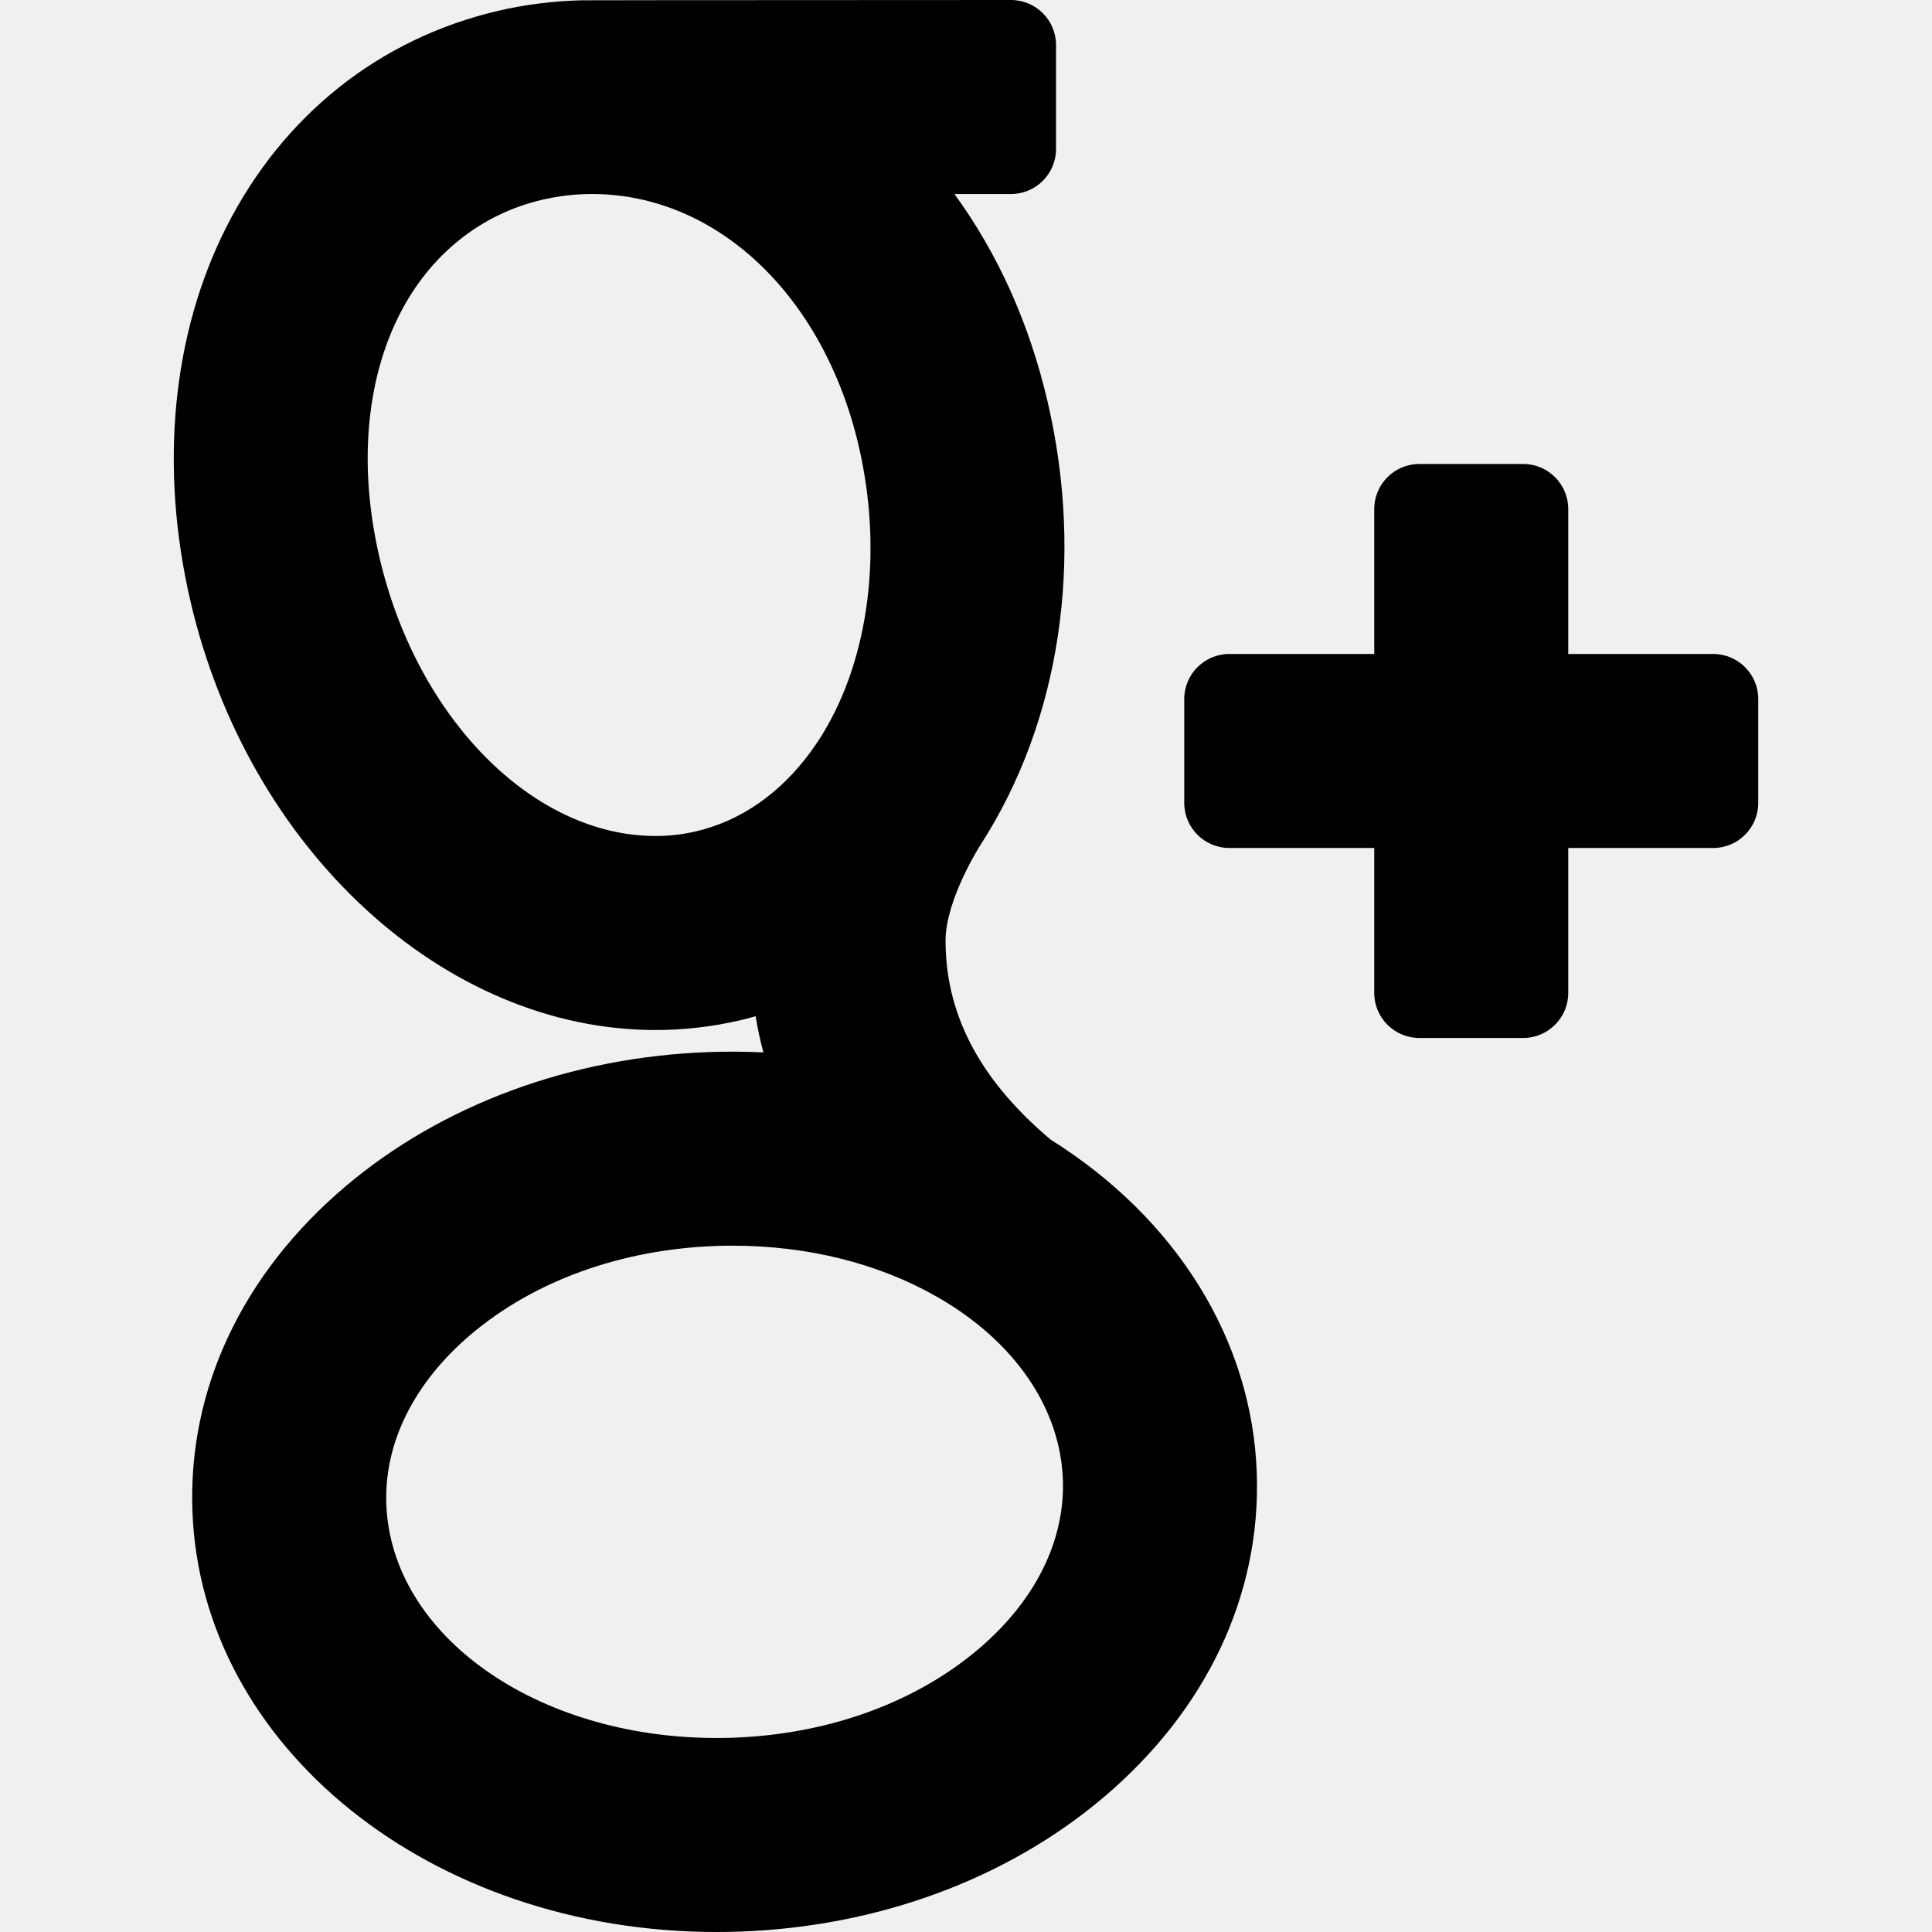
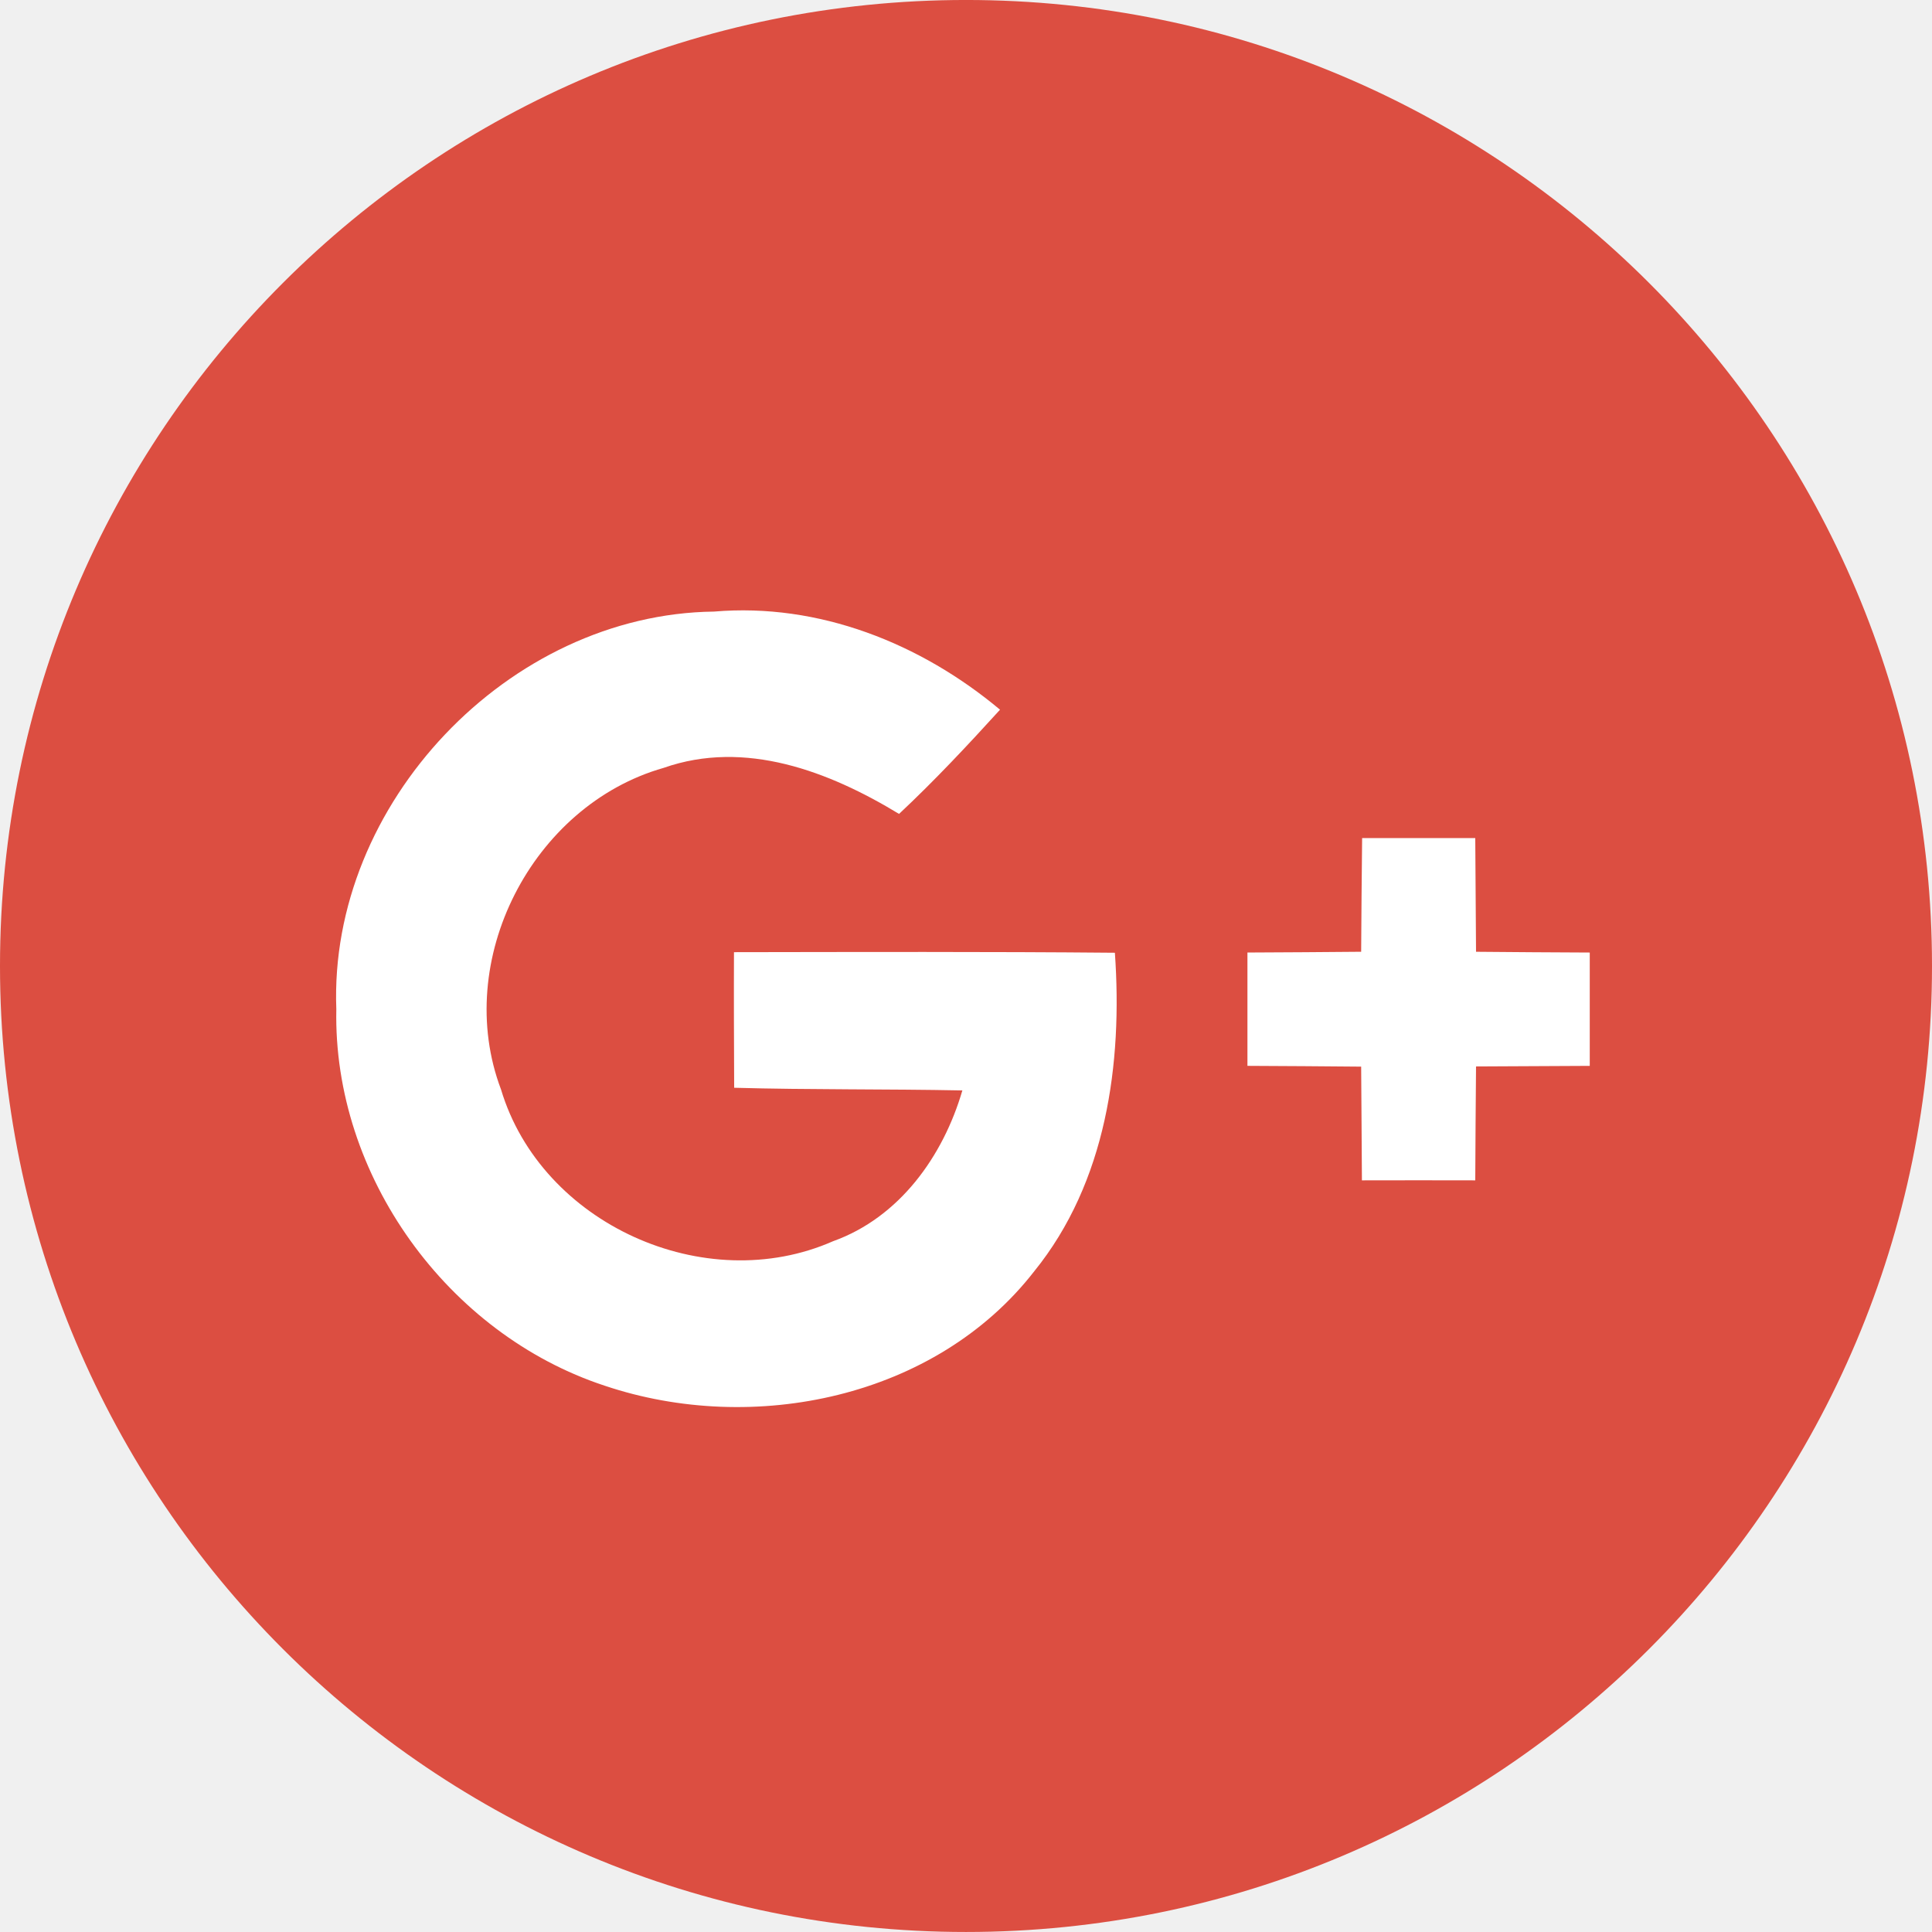
- <svg xmlns="http://www.w3.org/2000/svg" fill="#000000" height="800px" width="800px" version="1.1" id="Capa_1" viewBox="0 0 278.828 278.828" xml:space="preserve">
+ <svg xmlns="http://www.w3.org/2000/svg" height="800px" width="800px" version="1.1" id="Capa_1" viewBox="0 0 112.196 112.196" xml:space="preserve">
  <g>
-     <path d="M181.378,212.558c-0.684-19.135-11.532-36.66-29.771-48.106c-10.903-9.19-15.144-18.81-15.144-28.704   c0-5.99,5.108-13.917,5.108-13.917c11.434-17.76,14.941-41.01,9.625-63.833c-2.624-11.265-7.141-21.333-13.45-29.998h8.162   c3.584,0,6.5-2.916,6.5-6.5v-15c0-3.584-2.916-6.5-6.501-6.5C91.762,0.023,84.997,0.032,84.047,0.043V0.039   c-4.147,0.098-8.231,0.61-12.139,1.52C54.791,5.546,40.861,16.616,32.686,32.73c-7.862,15.495-9.704,34.703-5.188,54.086   c8.348,35.831,36.575,61.838,67.117,61.838c4.092,0,8.187-0.471,12.169-1.399c0.739-0.172,1.492-0.368,2.266-0.59   c0.284,1.749,0.66,3.491,1.125,5.217c-2.622-0.124-5.23-0.139-7.869-0.045c-19.905,0.711-38.531,7.596-52.448,19.387   c-14.872,12.6-22.717,29.229-22.089,46.822c1.216,34.084,34.457,60.783,75.676,60.783c1.125,0,2.26-0.02,3.394-0.061   c19.905-0.711,38.531-7.597,52.448-19.388C174.161,246.78,182.006,230.151,181.378,212.558z M100.431,119.986   c-1.901,0.443-3.858,0.667-5.815,0.667c-17.664,0-34.422-16.903-39.848-40.191c-3.024-12.98-1.998-25.433,2.888-35.063   c4.367-8.608,11.685-14.493,20.606-16.571C80.622,28.279,83.036,28,85.436,28c17.956,0,33.424,14.608,38.491,36.352   c3.508,15.061,1.54,30.615-5.261,41.671c0,0-0.633,1.054-1.718,2.543C112.564,114.541,106.854,118.49,100.431,119.986z    M141.189,238.017c-9.143,7.746-21.696,12.281-35.346,12.769c-0.811,0.029-1.615,0.043-2.422,0.043   c-26.054-0.001-46.993-14.84-47.668-33.782c-0.316-8.836,4.019-17.523,12.206-24.459c9.144-7.746,21.697-12.28,35.347-12.768   c0.803-0.029,1.602-0.043,2.396-0.043c10.883,0,21.109,2.562,29.521,7.378c0.114,0.069,0.229,0.134,0.259,0.148   c11.016,6.379,17.546,15.949,17.914,26.256C153.711,222.394,149.376,231.08,141.189,238.017z" />
-     <path d="M247.252,94.382h-20.92v-20.92c0-3.584-2.916-6.5-6.5-6.5h-15c-3.584,0-6.5,2.916-6.5,6.5v20.92h-20.92   c-3.584,0-6.5,2.916-6.5,6.5v15c0,3.584,2.916,6.5,6.5,6.5h20.92v20.92c0,3.584,2.916,6.5,6.5,6.5h15c3.584,0,6.5-2.916,6.5-6.5   v-20.92h20.92c3.584,0,6.5-2.916,6.5-6.5v-15C253.752,97.298,250.836,94.382,247.252,94.382z" />
+     <g>
+       <circle id="XMLID_30_" style="fill:#DC4E41;" cx="56.098" cy="56.097" r="56.098" />
+     </g>
+     <g>
+       <path style="fill:#DC4E41;" d="M19.531,58.608c-0.199,9.652,6.449,18.863,15.594,21.867c8.614,2.894,19.205,0.729,24.937-6.648    c4.185-5.169,5.136-12.06,4.683-18.498c-7.377-0.066-14.754-0.044-22.12-0.033c-0.012,2.628,0,5.246,0.011,7.874    c4.417,0.122,8.835,0.066,13.252,0.155c-1.115,3.821-3.655,7.377-7.51,8.757c-7.443,3.28-16.94-1.005-19.282-8.813    c-2.827-7.477,1.801-16.5,9.442-18.675c4.738-1.667,9.619,0.21,13.673,2.673c2.054-1.922,3.976-3.976,5.864-6.052    c-4.606-3.854-10.525-6.217-16.61-5.698C29.526,35.659,19.078,46.681,19.531,58.608z" />
+       <path style="fill:#DC4E41;" d="M79.102,48.668c-0.022,2.198-0.045,4.407-0.056,6.604c-2.209,0.022-4.406,0.033-6.604,0.044    c0,2.198,0,4.384,0,6.582c2.198,0.011,4.407,0.022,6.604,0.045c0.022,2.198,0.022,4.395,0.044,6.604c2.187,0,4.385-0.011,6.582,0    c0.012-2.209,0.022-4.406,0.045-6.615c2.197-0.011,4.406-0.022,6.604-0.033c0-2.198,0-4.384,0-6.582    c-2.197-0.011-4.406-0.022-6.604-0.044c-0.012-2.198-0.033-4.407-0.045-6.604C83.475,48.668,81.288,48.668,79.102,48.668z" />
+       <g>
+         <path style="fill:#FFFFFF;" d="M19.531,58.608c-0.453-11.927,9.994-22.949,21.933-23.092c6.085-0.519,12.005,1.844,16.61,5.698     c-1.889,2.077-3.811,4.13-5.864,6.052c-4.054-2.463-8.935-4.34-13.673-2.673c-7.642,2.176-12.27,11.199-9.442,18.675     c2.342,7.808,11.839,12.093,19.282,8.813c3.854-1.38,6.395-4.936,7.51-8.757c-4.417-0.088-8.835-0.033-13.252-0.155     c-0.011-2.628-0.022-5.246-0.011-7.874c7.366-0.011,14.743-0.033,22.12,0.033c0.453,6.439-0.497,13.33-4.683,18.498     c-5.732,7.377-16.322,9.542-24.937,6.648C25.981,77.471,19.332,68.26,19.531,58.608z" />
+         <path style="fill:#FFFFFF;" d="M79.102,48.668c2.187,0,4.373,0,6.57,0c0.012,2.198,0.033,4.407,0.045,6.604     c2.197,0.022,4.406,0.033,6.604,0.044c0,2.198,0,4.384,0,6.582c-2.197,0.011-4.406,0.022-6.604,0.033     c-0.022,2.209-0.033,4.406-0.045,6.615c-2.197-0.011-4.396,0-6.582,0c-0.021-2.209-0.021-4.406-0.044-6.604     c-2.197-0.023-4.406-0.033-6.604-0.045c0-2.198,0-4.384,0-6.582c2.198-0.011,4.396-0.022,6.604-0.044     C79.057,53.075,79.079,50.866,79.102,48.668z" />
+       </g>
+     </g>
  </g>
</svg>
